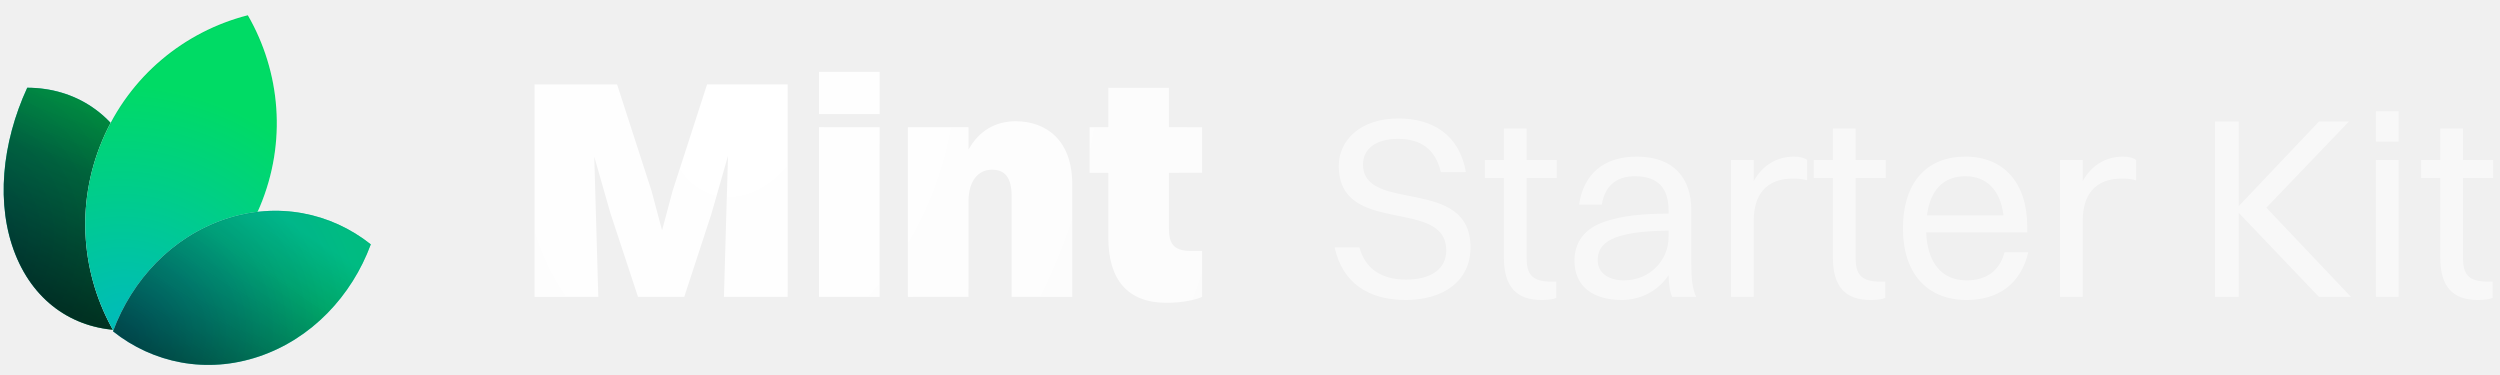
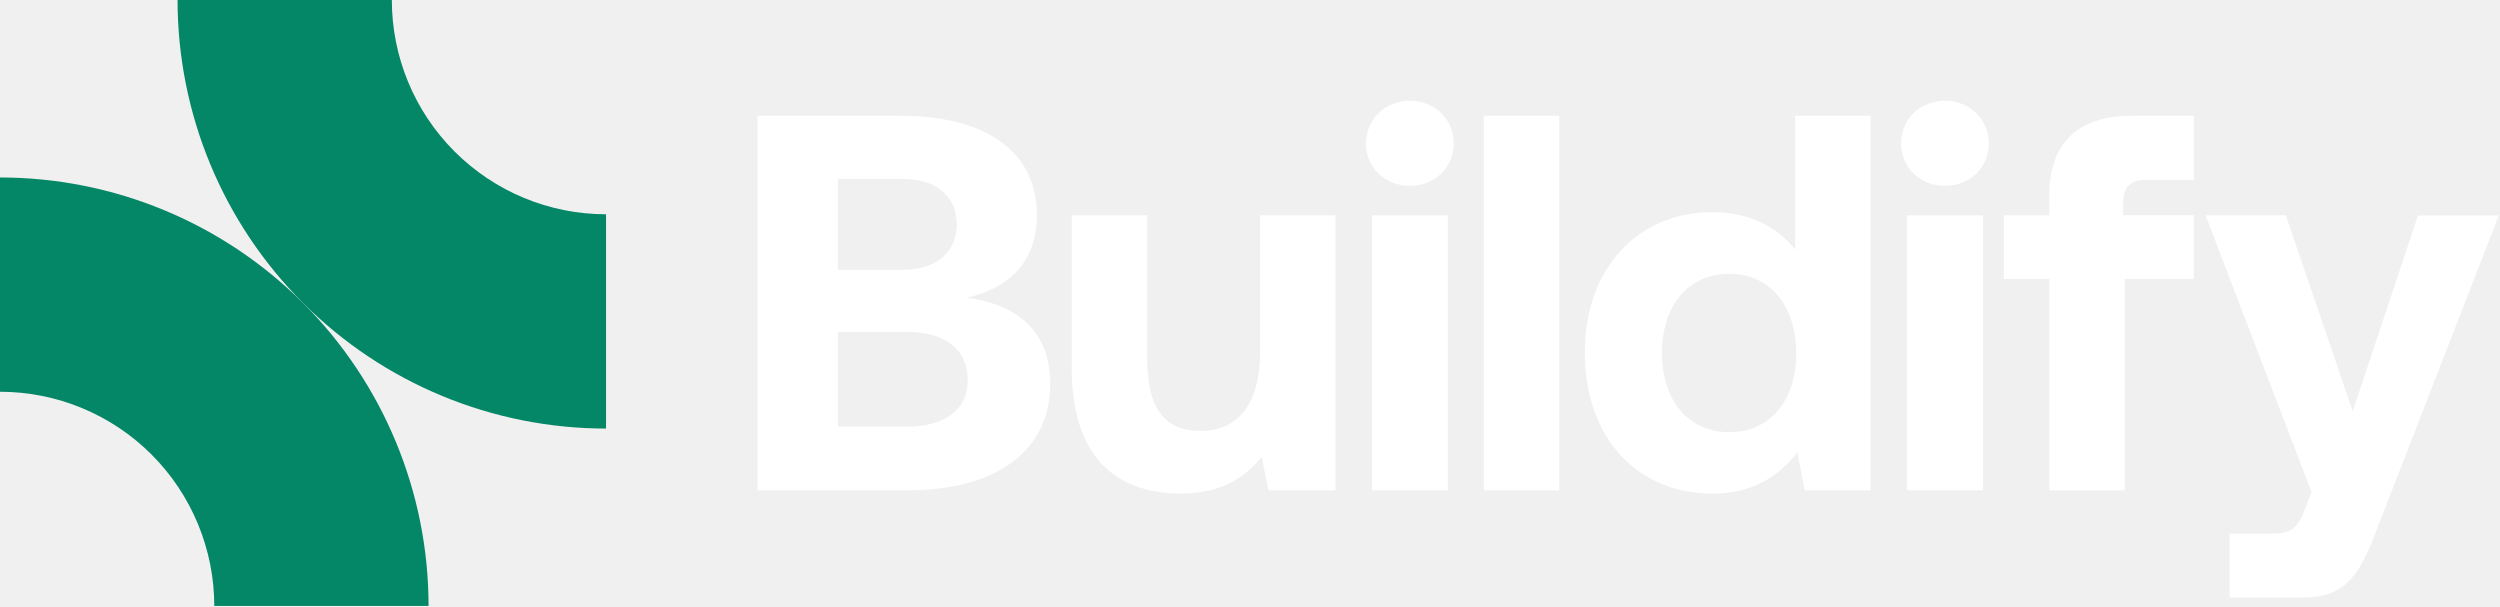
- <svg xmlns="http://www.w3.org/2000/svg" width="160" height="24" viewBox="0 0 160 24" fill="none">
-   <path d="M7.953 21.139C4.896 21.13 2.255 19.458 0.987 16.29C-0.28 13.121 0.109 9.163 1.744 5.615C4.801 5.624 7.442 7.296 8.71 10.465C9.977 13.633 9.588 17.591 7.953 21.139Z" fill="white" />
-   <path d="M7.953 21.139C4.896 21.13 2.255 19.458 0.987 16.29C-0.28 13.121 0.109 9.163 1.744 5.615C4.801 5.624 7.442 7.296 8.71 10.465C9.977 13.633 9.588 17.591 7.953 21.139Z" fill="url(#paint0_radial_115_109)" />
-   <path d="M7.953 21.139C4.896 21.13 2.255 19.458 0.987 16.29C-0.28 13.121 0.109 9.163 1.744 5.615C4.801 5.624 7.442 7.296 8.71 10.465C9.977 13.633 9.588 17.591 7.953 21.139Z" fill="black" fill-opacity="0.5" style="mix-blend-mode:hard-light" />
-   <path d="M7.953 21.139C4.896 21.13 2.255 19.458 0.987 16.29C-0.28 13.121 0.109 9.163 1.744 5.615C4.801 5.624 7.442 7.296 8.71 10.465C9.977 13.633 9.588 17.591 7.953 21.139Z" fill="url(#paint1_linear_115_109)" fill-opacity="0.5" style="mix-blend-mode:hard-light" />
-   <path d="M7.935 21.111C4.897 21.096 2.274 19.431 1.013 16.279C-0.248 13.124 0.136 9.182 1.762 5.643C4.8 5.659 7.423 7.324 8.684 10.476C9.945 13.63 9.561 17.572 7.935 21.111Z" stroke="url(#paint2_linear_115_109)" stroke-opacity="0.05" stroke-width="0.056" />
-   <path d="M7.31 21.257C11.354 20.221 14.884 17.375 16.628 13.236C18.373 9.097 17.945 4.587 15.86 0.976C11.816 2.012 8.287 4.858 6.542 8.998C4.797 13.137 5.225 17.646 7.31 21.257Z" fill="white" />
-   <path d="M7.31 21.257C11.354 20.221 14.884 17.375 16.628 13.236C18.373 9.097 17.945 4.587 15.86 0.976C11.816 2.012 8.287 4.858 6.542 8.998C4.797 13.137 5.225 17.646 7.31 21.257Z" fill="url(#paint3_radial_115_109)" />
-   <path d="M16.602 13.225C14.864 17.349 11.351 20.187 7.324 21.225C5.253 17.624 4.829 13.132 6.568 9.009C8.306 4.885 11.819 2.047 15.846 1.009C17.918 4.61 18.341 9.101 16.602 13.225Z" stroke="url(#paint4_linear_115_109)" stroke-opacity="0.05" stroke-width="0.056" />
-   <path d="M7.234 21.207C9.789 23.237 13.21 23.951 16.577 22.814C19.944 21.677 22.506 18.945 23.73 15.638C21.175 13.608 17.754 12.894 14.387 14.031C11.02 15.168 8.458 17.901 7.234 21.207Z" fill="white" />
-   <path d="M7.234 21.207C9.789 23.237 13.21 23.951 16.577 22.814C19.944 21.677 22.506 18.945 23.73 15.638C21.175 13.608 17.754 12.894 14.387 14.031C11.02 15.168 8.458 17.901 7.234 21.207Z" fill="url(#paint5_radial_115_109)" />
-   <path d="M7.234 21.207C9.789 23.237 13.21 23.951 16.577 22.814C19.944 21.677 22.506 18.945 23.73 15.638C21.175 13.608 17.754 12.894 14.387 14.031C11.02 15.168 8.458 17.901 7.234 21.207Z" fill="black" fill-opacity="0.2" style="mix-blend-mode:hard-light" />
-   <path d="M7.234 21.207C9.789 23.237 13.21 23.951 16.577 22.814C19.944 21.677 22.506 18.945 23.73 15.638C21.175 13.608 17.754 12.894 14.387 14.031C11.02 15.168 8.458 17.901 7.234 21.207Z" fill="url(#paint6_linear_115_109)" fill-opacity="0.5" style="mix-blend-mode:hard-light" />
-   <path d="M16.568 22.787C13.218 23.918 9.814 23.212 7.267 21.198C8.492 17.907 11.044 15.189 14.396 14.058C17.747 12.927 21.15 13.633 23.697 15.648C22.472 18.938 19.92 21.656 16.568 22.787Z" stroke="url(#paint7_linear_115_109)" stroke-opacity="0.05" stroke-width="0.056" />
-   <path d="M34.212 19V5.4H39.492L41.692 12.2L42.372 14.74L43.052 12.2L45.252 5.4H50.412V19H46.332L46.592 9.98L45.532 13.68L43.792 19H40.832L39.052 13.6L38.032 10.02L38.292 19H34.212ZM52.416 7.3V4.6H56.295V7.3H52.416ZM52.416 19V8.14H56.295V19H52.416ZM58.104 19V8.14H61.984V9.58C62.664 8.34 63.744 7.76 65.004 7.76C66.964 7.76 68.624 8.98 68.624 11.78V19H64.744V12.56C64.744 11.34 64.304 10.86 63.484 10.86C62.604 10.86 61.984 11.58 61.984 12.88V19H58.104ZM70.933 15.22V11.06H69.733V8.14H70.933V5.62H74.813V8.14H76.933V11.06H74.813V14.6C74.813 15.5 75.033 16.06 76.213 16.06H76.933V19C76.493 19.2 75.673 19.38 74.653 19.38C72.153 19.38 70.933 17.88 70.933 15.22Z" fill="url(#paint8_radial_115_109)" />
-   <path d="M87.232 10.519C87.232 13.687 94.112 11.229 94.112 15.832C94.112 17.994 92.364 19.198 89.971 19.198C87.562 19.198 85.912 18.093 85.417 15.832H87.001C87.364 17.169 88.371 17.895 89.987 17.895C91.671 17.895 92.561 17.152 92.561 16.03C92.561 12.598 85.681 15.155 85.681 10.618C85.681 9.001 87.034 7.582 89.509 7.582C91.671 7.582 93.403 8.621 93.816 11.014H92.215C91.868 9.529 90.912 8.886 89.476 8.886C88.057 8.886 87.232 9.529 87.232 10.519ZM96.25 16.476V11.393H95.029V10.239H96.25V8.226H97.702V10.239H99.632V11.393H97.702V16.476C97.702 17.532 98.015 18.026 99.302 18.026H99.599V19.066C99.434 19.148 99.071 19.198 98.659 19.198C97.025 19.198 96.25 18.323 96.25 16.476ZM102.516 13.093H101.064C101.345 11.162 102.615 10.024 104.76 10.024C107.103 10.024 108.242 11.393 108.242 13.44V16.888C108.242 17.895 108.324 18.521 108.555 19H107.021C106.856 18.654 106.806 18.142 106.79 17.614C106.047 18.72 104.859 19.198 103.803 19.198C101.988 19.198 100.767 18.357 100.767 16.69C100.767 15.486 101.427 14.611 102.714 14.182C103.902 13.786 105.107 13.687 106.79 13.671V13.473C106.79 12.053 106.13 11.278 104.628 11.278C103.374 11.278 102.698 11.971 102.516 13.093ZM102.252 16.657C102.252 17.465 102.929 17.944 103.952 17.944C105.569 17.944 106.79 16.674 106.79 15.172V14.759C103.061 14.793 102.252 15.585 102.252 16.657ZM110.787 19V10.239H112.239V11.591C112.833 10.519 113.774 10.024 114.83 10.024C115.176 10.024 115.49 10.107 115.655 10.239V11.542C115.407 11.46 115.094 11.427 114.747 11.427C112.998 11.427 112.239 12.515 112.239 14.1V19H110.787ZM117.305 16.476V11.393H116.084V10.239H117.305V8.226H118.757V10.239H120.688V11.393H118.757V16.476C118.757 17.532 119.071 18.026 120.358 18.026H120.655V19.066C120.49 19.148 120.127 19.198 119.714 19.198C118.081 19.198 117.305 18.323 117.305 16.476ZM129.809 16.145C129.33 18.192 127.862 19.198 125.865 19.198C123.324 19.198 121.79 17.482 121.79 14.627C121.79 11.658 123.324 10.024 125.783 10.024C128.258 10.024 129.743 11.723 129.743 14.512V14.875H123.275C123.357 16.838 124.281 17.944 125.865 17.944C127.103 17.944 127.977 17.35 128.291 16.145H129.809ZM125.783 11.278C124.38 11.278 123.539 12.152 123.324 13.786H128.225C128.027 12.169 127.152 11.278 125.783 11.278ZM131.843 19V10.239H133.295V11.591C133.889 10.519 134.829 10.024 135.885 10.024C136.232 10.024 136.545 10.107 136.71 10.239V11.542C136.463 11.46 136.149 11.427 135.803 11.427C134.054 11.427 133.295 12.515 133.295 14.1V19H131.843ZM141.763 19V7.78H143.281V13.192L148.413 7.78H150.327L145.047 13.291L150.459 19H148.413L143.281 13.621V19H141.763ZM152.06 9.067V7.12H153.512V9.067H152.06ZM152.06 19V10.239H153.512V19H152.06ZM156.178 16.476V11.393H154.957V10.239H156.178V8.226H157.63V10.239H159.56V11.393H157.63V16.476C157.63 17.532 157.943 18.026 159.23 18.026H159.527V19.066C159.362 19.148 158.999 19.198 158.587 19.198C156.953 19.198 156.178 18.323 156.178 16.476Z" fill="white" fill-opacity="0.55" />
+ <svg xmlns="http://www.w3.org/2000/svg" width="132" height="32" viewBox="0 0 132 32" fill="none">
+   <g clip-path="url(#clip0_2_5509)">
+     <path d="M40 6.111H47.514C52.092 6.111 54.748 8.033 54.748 11.339C54.748 13.825 53.279 15.237 51.019 15.717C53.645 16.05 55.453 17.442 55.453 20.267C55.453 23.715 52.742 25.889 47.883 25.889H40V6.111ZM44.238 9.444V14.249H47.633C49.441 14.249 50.516 13.316 50.516 11.847C50.516 10.379 49.469 9.446 47.633 9.446L44.238 9.444ZM44.238 17.525V22.525H47.904C49.937 22.525 51.097 21.593 51.097 20.067C51.097 18.457 49.909 17.525 47.904 17.525H44.238Z" fill="#FFFFFF" />
+     <path d="M66.53 11.367H70.514V25.889H66.983L66.615 24.137C65.683 25.267 64.412 26.059 62.348 26.059C59.349 26.059 56.586 24.559 56.586 19.418V11.367H60.569V18.881C60.569 21.481 61.417 22.753 63.393 22.753C65.37 22.753 66.53 21.311 66.53 18.628V11.367Z" fill="#FFFFFF" />
+     <path d="M72.125 7.582C72.125 6.282 73.142 5.32 74.441 5.32C75.741 5.32 76.758 6.282 76.758 7.582C76.758 8.853 75.741 9.813 74.441 9.813C73.142 9.813 72.125 8.853 72.125 7.582ZM72.437 11.368H76.448V25.89H72.437V11.368Z" fill="#FFFFFF" />
+     <path d="M78.344 6.111H82.328V25.889H78.345L78.344 6.111Z" fill="#FFFFFF" />
+     <path d="M94.784 6.111H98.768V25.889H95.292L94.897 23.89C93.935 25.133 92.524 26.066 90.432 26.066C86.533 26.066 83.68 23.211 83.68 18.607C83.68 14.107 86.533 11.204 90.404 11.204C92.404 11.204 93.852 11.996 94.784 13.182V6.111ZM94.84 18.665C94.84 16.179 93.484 14.456 91.309 14.456C89.134 14.456 87.749 16.15 87.749 18.637C87.749 21.123 89.132 22.818 91.309 22.818C93.485 22.818 94.84 21.115 94.84 18.665Z" fill="#FFFFFF" />
+     <path d="M100.375 7.582C100.375 6.282 101.392 5.32 102.691 5.32C103.991 5.32 105.008 6.282 105.008 7.582C105.008 8.853 103.991 9.813 102.691 9.813C101.392 9.813 100.375 8.853 100.375 7.582ZM100.685 11.368H104.698V25.89H100.685V11.368Z" fill="#FFFFFF" />
+     <path d="M105.805 11.367H108.206V10.293C108.206 7.61 109.648 6.111 112.586 6.111H115.835V9.499H113.292C112.501 9.499 112.106 9.866 112.106 10.686V11.364H115.835V14.729H112.191V25.894H108.206V14.729H105.805V11.367Z" fill="#FFFFFF" />
+     <path d="M116.453 11.367H120.691L124.222 21.708L127.669 11.376H131.935L125.494 27.96C124.589 30.362 123.856 31.548 121.594 31.548H117.723V28.177H119.928C120.944 28.177 121.284 27.924 121.679 26.934L122.046 25.974L116.453 11.367Z" fill="#FFFFFF" />
+     <path d="M0 9.371V20.685C3 20.685 5.877 21.876 7.999 23.997C10.121 26.119 11.313 28.995 11.314 31.995H22.628C22.627 25.995 20.242 20.24 15.999 15.997C11.756 11.755 6.001 9.371 0 9.371H0Z" fill="#048766" />
+     <path d="M31.999 22.628V11.314C28.999 11.313 26.122 10.121 24.001 7.999C21.88 5.877 20.689 3 20.689 0L9.375 0C9.375 6.001 11.758 11.756 16.001 15.999C20.244 20.242 25.999 22.627 31.999 22.628V22.628Z" fill="#048766" />
+   </g>
  <defs>
-     <radialGradient id="paint0_radial_115_109" cx="0" cy="0" r="1" gradientUnits="userSpaceOnUse" gradientTransform="translate(-3.00503 15.023) rotate(-10.029) scale(17.9572 17.784)">
-       <stop stop-color="#00B0BB" />
-       <stop offset="1" stop-color="#00DB65" />
-     </radialGradient>
-     <linearGradient id="paint1_linear_115_109" x1="7.39" y1="4.813" x2="1.63" y2="18.689" gradientUnits="userSpaceOnUse">
-       <stop stop-color="#18E299" />
-       <stop offset="1" />
-     </linearGradient>
-     <linearGradient id="paint2_linear_115_109" x1="7.948" y1="8.016" x2="1.761" y2="18.746" gradientUnits="userSpaceOnUse">
-       <stop />
-       <stop offset="1" stop-opacity="0" />
-     </linearGradient>
-     <radialGradient id="paint3_radial_115_109" cx="0" cy="0" r="1" gradientUnits="userSpaceOnUse" gradientTransform="translate(8.11404 20.8822) rotate(-75.7542) scale(21.6246 23.7772)">
-       <stop stop-color="#00BBBB" />
-       <stop offset="0.713" stop-color="#00DB65" />
-     </radialGradient>
-     <linearGradient id="paint4_linear_115_109" x1="7.602" y1="5.871" x2="15.556" y2="16.372" gradientUnits="userSpaceOnUse">
-       <stop />
-       <stop offset="1" stop-opacity="0" />
-     </linearGradient>
-     <radialGradient id="paint5_radial_115_109" cx="0" cy="0" r="1" gradientUnits="userSpaceOnUse" gradientTransform="translate(7.84537 21.5181) rotate(-20.3525) scale(18.5603 17.32)">
-       <stop stop-color="#00B0BB" />
-       <stop offset="1" stop-color="#00DB65" />
-     </radialGradient>
-     <linearGradient id="paint6_linear_115_109" x1="16.808" y1="13.007" x2="10.041" y2="22.994" gradientUnits="userSpaceOnUse">
-       <stop stop-color="#00B1BC" />
-       <stop offset="1" />
-     </linearGradient>
-     <linearGradient id="paint7_linear_115_109" x1="16.808" y1="13.007" x2="14.169" y2="23.841" gradientUnits="userSpaceOnUse">
-       <stop />
-       <stop offset="1" stop-opacity="0" />
-     </linearGradient>
-     <radialGradient id="paint8_radial_115_109" cx="0" cy="0" r="1" gradientUnits="userSpaceOnUse" gradientTransform="translate(47.2781 7) rotate(19.0047) scale(67.5582 85.7506)">
-       <stop stop-color="white" />
-       <stop offset="1" stop-color="white" stop-opacity="0.5" />
-     </radialGradient>
+     <clipPath id="clip0_2_5509">
+       <rect width="131.936" height="32" fill="white" />
+     </clipPath>
  </defs>
</svg>
